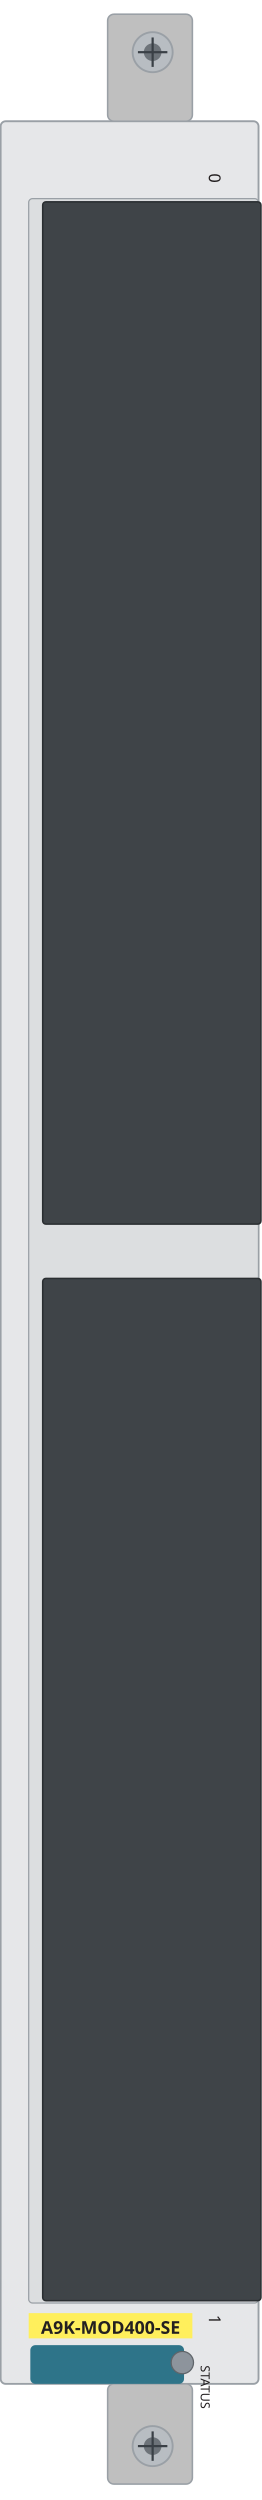
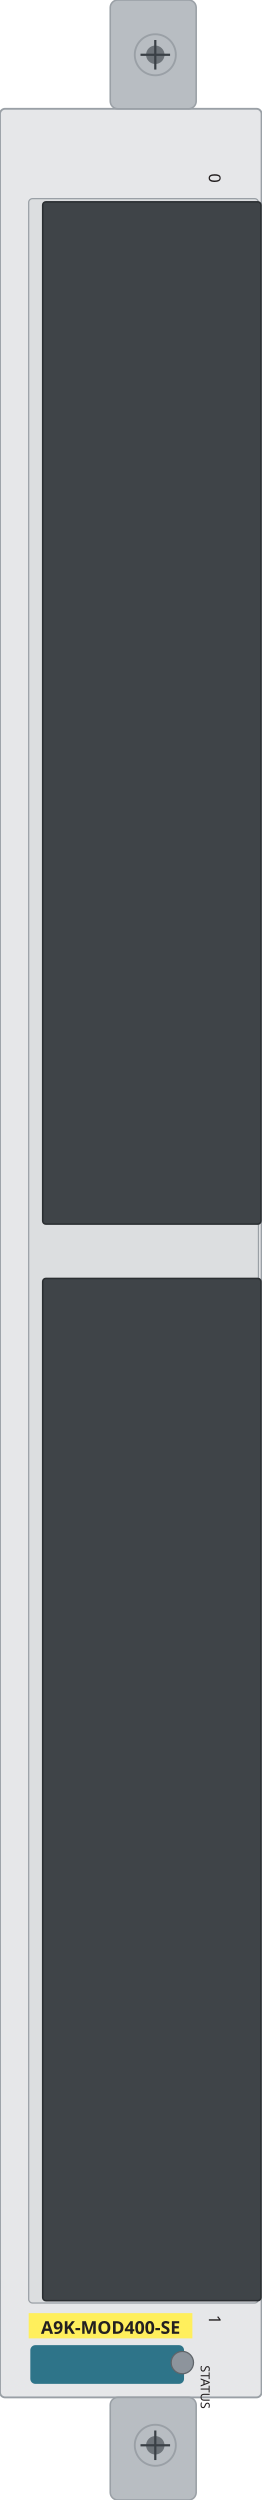
<svg xmlns="http://www.w3.org/2000/svg" width="41.4mm" height="395.7mm" viewBox="0 0 41.4 395.7">
-   <rect id="plate" x="0.1" y="19.19" width="40.82" height="358.13" rx="0.8" fill="#e6e7e9" stroke="#9aa0a6" stroke-width="0.3" />
+   <rect id="plate" x="0" y="17.22" width="41.4" height="362.24" rx="0.8" fill="#e6e7e9" stroke="#9aa0a6" stroke-width="0.3" />
  <rect x="4.54" y="31.44" width="36.37" height="333.08" rx="0.6" fill="#dcdee0" stroke="#9aa0a6" stroke-width="0.2" />
  <rect id="bay-0" x="6.76" y="31.95" width="34.54" height="161.8" rx="0.5" fill="#3f4448" stroke="#2a2e31" stroke-width="0.25" />
  <rect id="bay-1" x="6.76" y="202.35" width="34.54" height="161.8" rx="0.5" fill="#3f4448" stroke="#2a2e31" stroke-width="0.25" />
-   <rect x="17.04" y="2.25" width="13.41" height="16.94" rx="1.0" fill="#bfbfbf" stroke="#9aa0a6" stroke-width="0.25" />
-   <rect x="17.04" y="377.31" width="13.41" height="15.87" rx="1.0" fill="#bfbfbf" stroke="#9aa0a6" stroke-width="0.25" />
+   <rect x="17.45" y="0" width="13.6" height="17.22" rx="1.2" fill="#b8bdc2" stroke="#9aa0a6" stroke-width="0.25" />
+   <rect x="17.45" y="379.46" width="13.6" height="16.24" rx="1.2" fill="#b8bdc2" stroke="#9aa0a6" stroke-width="0.25" />
  <g>
-     <circle cx="24.16" cy="8.26" r="3.17" fill="#b8bdc2" stroke="#9aa0a6" stroke-width="0.3" />
-     <circle cx="24.16" cy="8.26" r="1.4" fill="#6d7379" />
-     <path d="M 21.83 8.26 H 26.49 M 24.16 5.93 V 10.59" stroke="#3a4046" stroke-width="0.35" fill="none" />
+     <circle cx="24.58" cy="8.67" r="3.25" fill="#b8bdc2" stroke="#9aa0a6" stroke-width="0.3" />
+     <circle cx="24.58" cy="8.67" r="1.46" fill="#6d7379" />
+     <path d="M 22.24 8.67 H 26.92 M 24.58 6.33 V 11.01" stroke="#3a4046" stroke-width="0.35" fill="none" />
  </g>
  <g>
-     <circle cx="24.16" cy="387.17" r="3.17" fill="#b8bdc2" stroke="#9aa0a6" stroke-width="0.3" />
-     <circle cx="24.16" cy="387.17" r="1.4" fill="#6d7379" />
-     <path d="M 21.83 387.17 H 26.49 M 24.16 384.84 V 389.5" stroke="#3a4046" stroke-width="0.35" fill="none" />
+     <circle cx="24.58" cy="387.04" r="3.25" fill="#b8bdc2" stroke="#9aa0a6" stroke-width="0.3" />
+     <circle cx="24.58" cy="387.04" r="1.46" fill="#6d7379" />
+     <path d="M 22.24 387.04 H 26.92 M 24.58 384.7 V 389.38" stroke="#3a4046" stroke-width="0.35" fill="none" />
  </g>
  <rect x="4.8" y="371.19" width="24.33" height="6.13" rx="0.8" fill="#2e7489" />
  <circle id="status" cx="28.86" cy="373.95" r="1.77" fill="var(--led-color, #8d949c)" stroke="#5f6469" stroke-width="0.2" />
  <g id="silkscreen">
    <rect x="4.54" y="366.12" width="25.91" height="4.0" fill="#ffef5c" />
    <text x="17.5" y="369.4" font-family="sans-serif" font-size="2.8" font-weight="bold" text-anchor="middle" fill="#231f20">A9K-MOD400-SE</text>
    <text x="31.76" y="374.38" transform="rotate(90 31.76 374.38)" font-family="sans-serif" font-size="2.0" fill="#231f20">STATUS</text>
    <text x="33.06" y="27.45" transform="rotate(90 33.06 27.45)" font-family="sans-serif" font-size="2.6" fill="#231f20">0</text>
    <text x="33.06" y="366.39" transform="rotate(90 33.06 366.39)" font-family="sans-serif" font-size="2.6" fill="#231f20">1</text>
  </g>
</svg>
